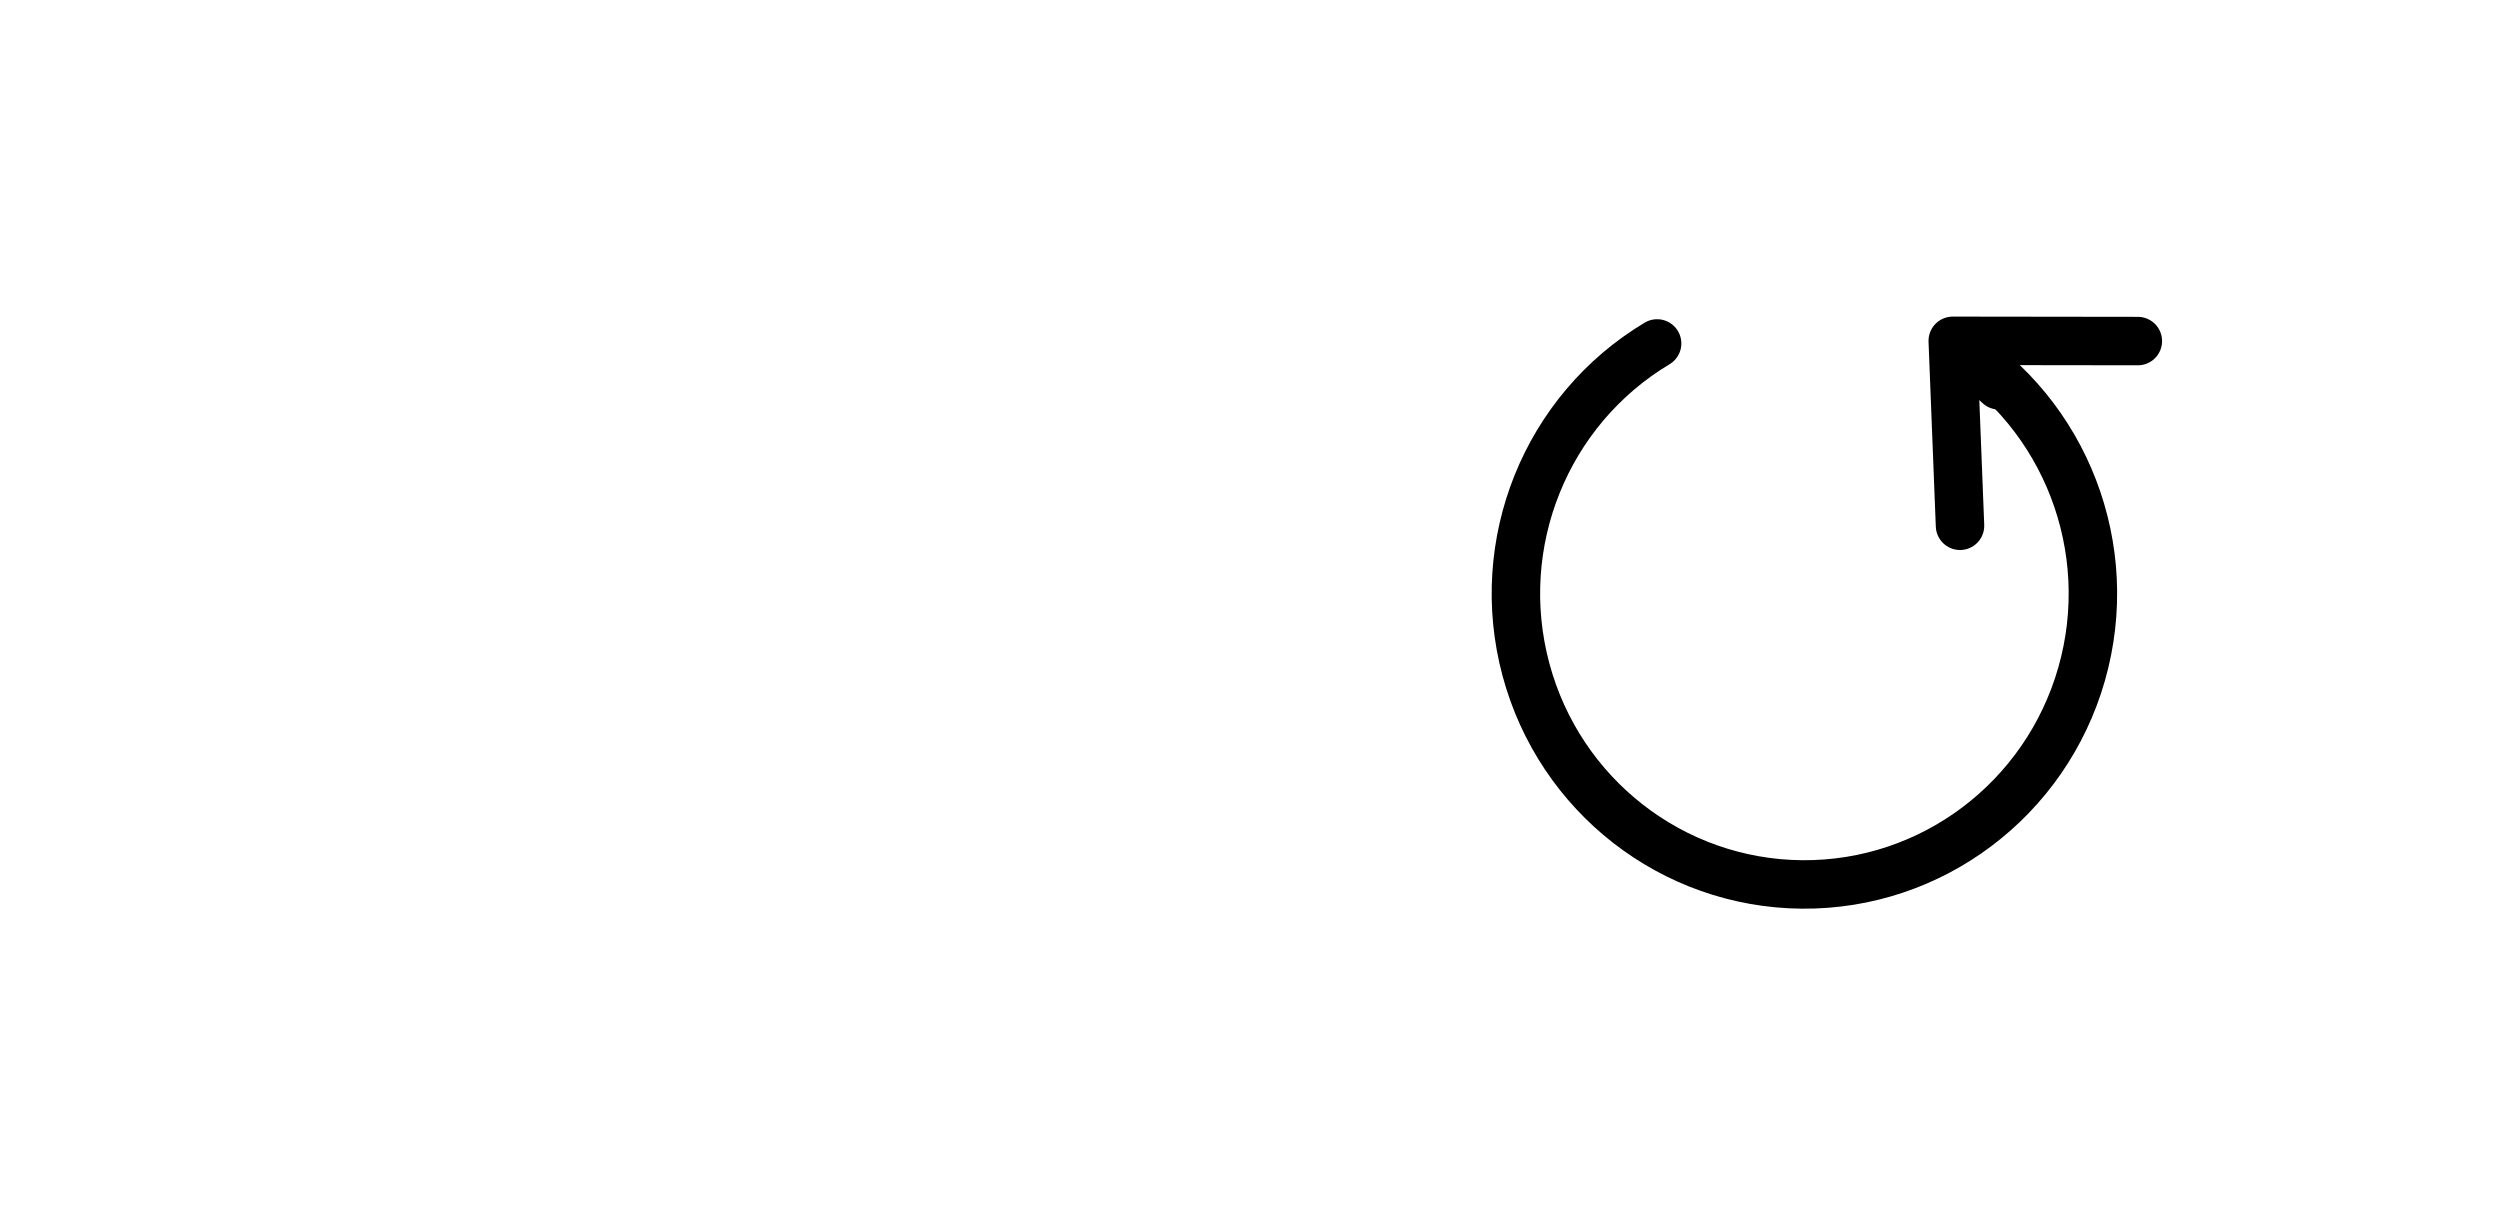
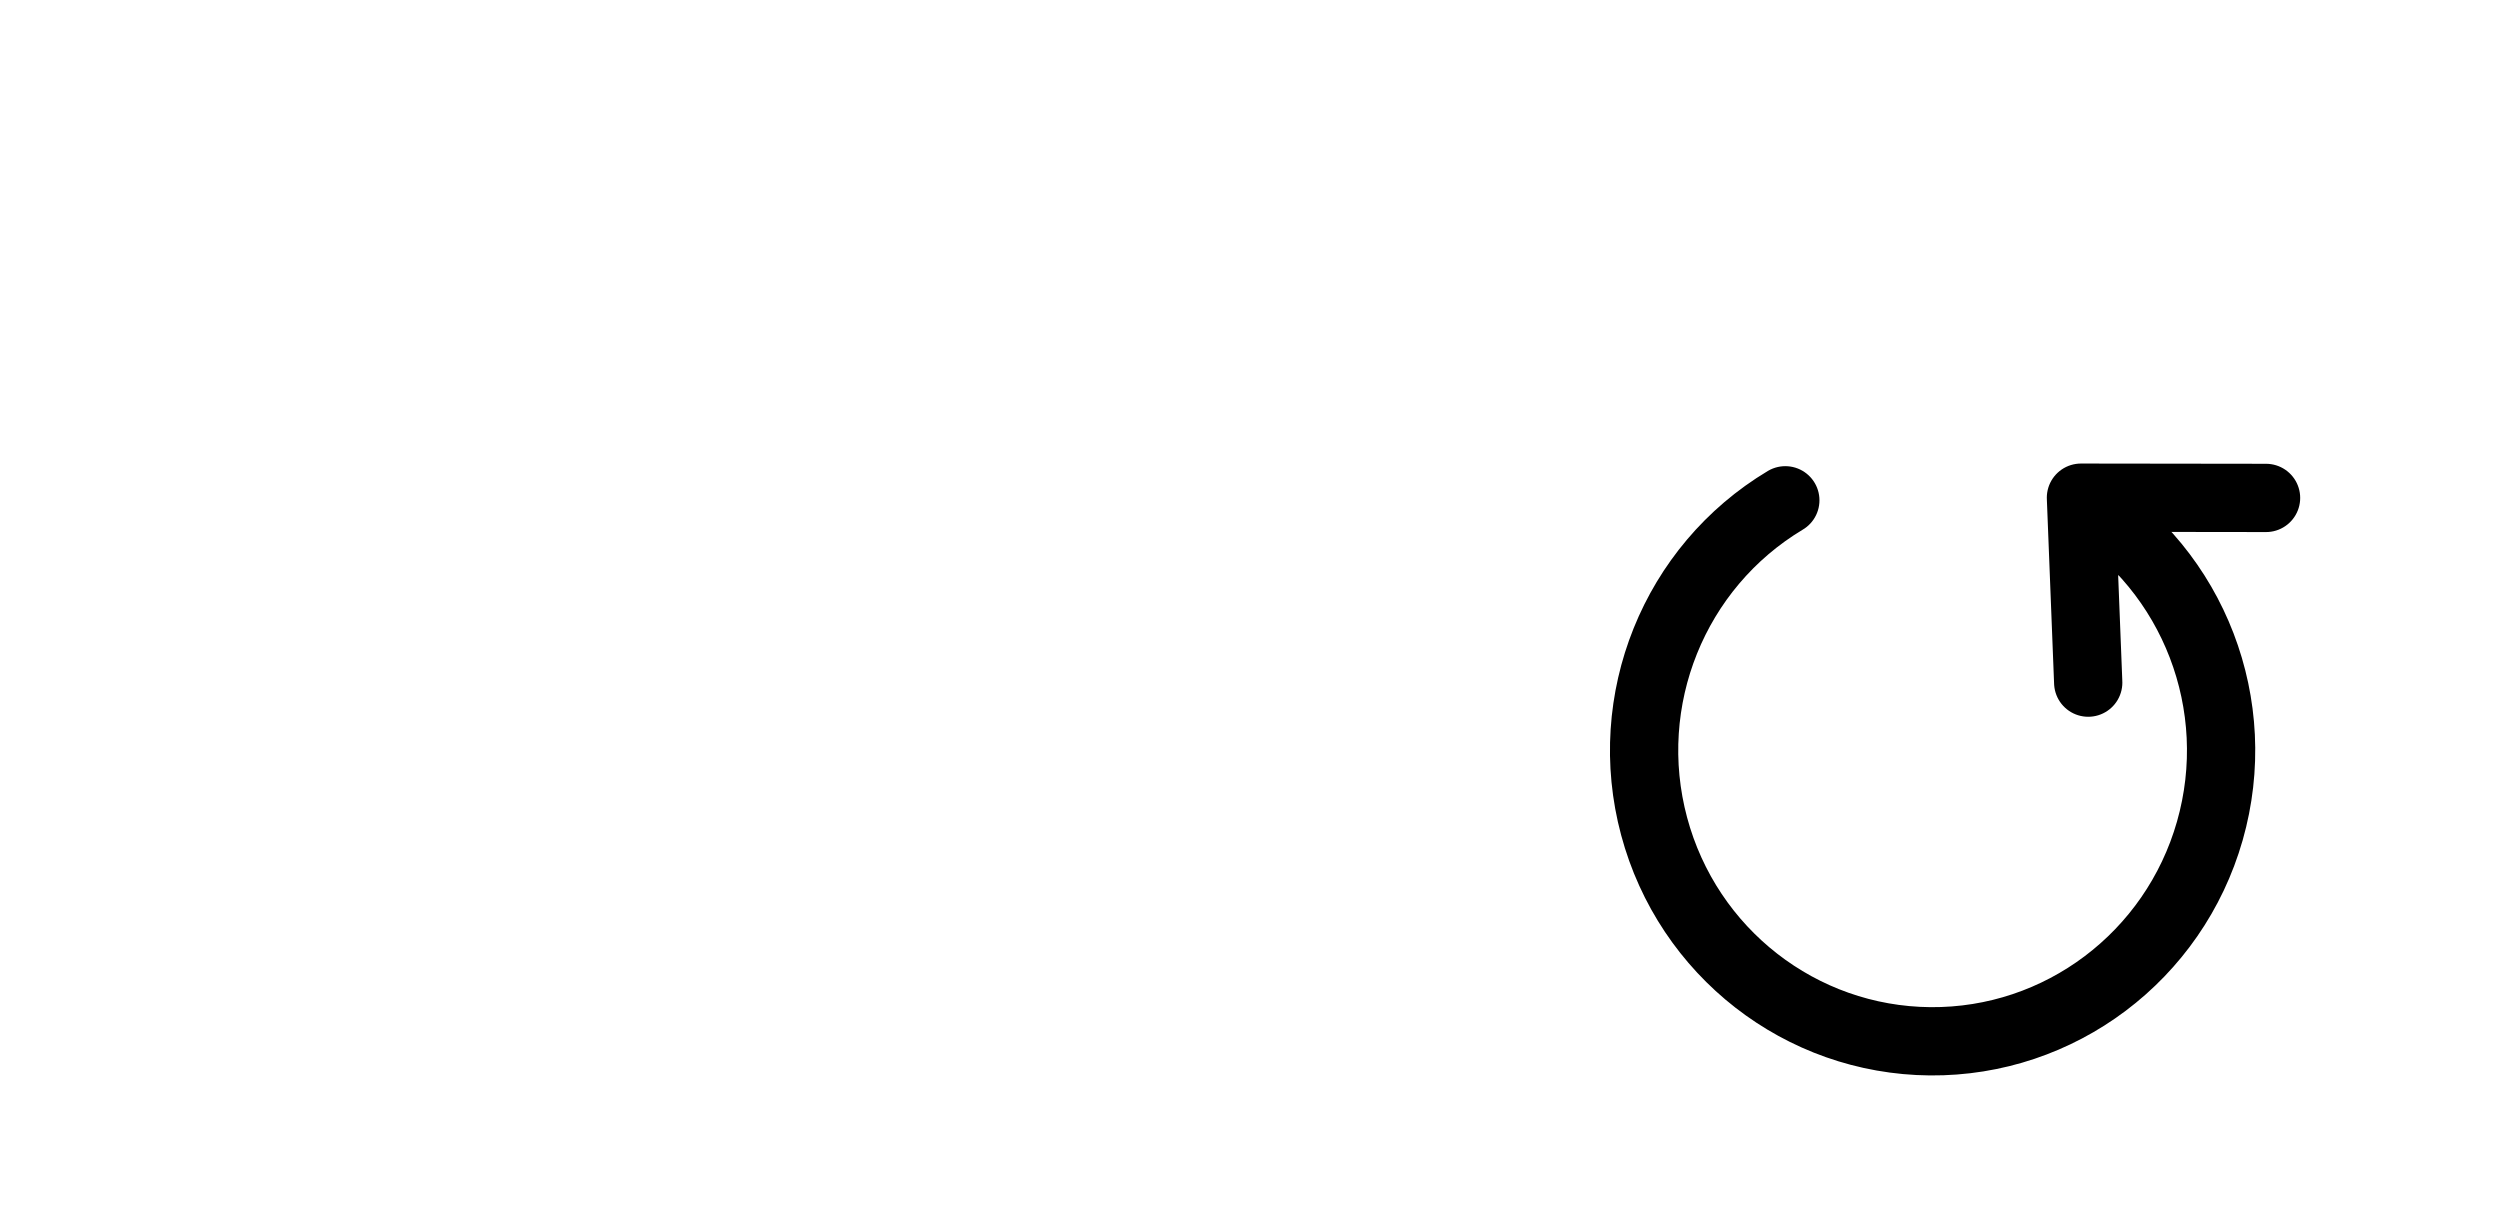
<svg xmlns="http://www.w3.org/2000/svg" width="51.594mm" height="25.135mm" viewBox="0 0 51.594 25.135" version="1.1" id="svg8">
  <defs id="defs2">
    </defs>
  <g id="layer1" transform="translate(169.9948,413.4115)">
-     <g id="g7645" transform="translate(-147.9688,-513.8557)" style="fill:none;stroke-width:1;stroke-miterlimit:4;stroke-dasharray:none">
-       <g id="g6490" transform="translate(0,-0.3649633)" style="fill:none;stroke-width:1;stroke-miterlimit:4;stroke-dasharray:none">
-         <path id="path6485" style="font-variation-settings:normal;opacity:1;vector-effect:none;fill:none;fill-opacity:1;stroke:#000000;stroke-width:1;stroke-linecap:round;stroke-linejoin:round;stroke-miterlimit:4;stroke-dasharray:none;stroke-dashoffset:0;stroke-opacity:1;stop-color:#000000;stop-opacity:1" d="m 18.335,107.948 c 2.275,1.413 3.338,4.181 2.599,6.771 -0.739,2.589 -3.098,4.365 -5.77,4.343 -2.672,-0.022 -5.002,-1.836 -5.699,-4.438 -0.697,-2.601 0.411,-5.352 2.708,-6.727" />
-         <path id="path5958-3-8-8" style="font-variation-settings:normal;vector-effect:none;fill:none;fill-opacity:1;stroke:#000000;stroke-width:1;stroke-linecap:round;stroke-linejoin:round;stroke-miterlimit:4;stroke-dasharray:none;stroke-dashoffset:0;stroke-opacity:1;stop-color:#000000" d="m 22.094,107.848 -3.82,-0.005 0.15,3.817 m 0.803,-2.899 -0.953,-0.918" />
+     <g id="g896" transform="translate(2.645758,3.237075)">
+       <g id="g7645" transform="translate(-147.9688,-513.8557)" style="fill:none;stroke-width:1;stroke-miterlimit:4;stroke-dasharray:none">
+         <g id="g6490" transform="translate(0,-0.3649633)" style="fill:none;stroke-width:1;stroke-miterlimit:4;stroke-dasharray:none">
+           <path id="path6485" style="font-variation-settings:normal;opacity:1;vector-effect:none;fill:none;fill-opacity:1;stroke:#000000;stroke-width:1.409;stroke-linecap:round;stroke-linejoin:round;stroke-miterlimit:4;stroke-dasharray:none;stroke-dashoffset:0;stroke-opacity:1;stop-color:#000000;stop-opacity:1" d="m 18.335,107.948 c 2.275,1.413 3.338,4.181 2.599,6.771 -0.739,2.589 -3.098,4.365 -5.77,4.343 -2.672,-0.022 -5.002,-1.836 -5.699,-4.438 -0.697,-2.601 0.411,-5.352 2.708,-6.727" />
+           <path id="path5958-3-8-8" style="font-variation-settings:normal;opacity:1;vector-effect:none;fill:none;fill-opacity:1;stroke:#000000;stroke-width:1.409;stroke-linecap:round;stroke-linejoin:round;stroke-miterlimit:4;stroke-dasharray:none;stroke-dashoffset:0;stroke-opacity:1;stop-color:#000000;stop-opacity:1" d="m 22.094,107.848 -3.82,-0.005 0.15,3.817 m 0.803,-2.899 -0.953,-0.918" />
+         </g>
      </g>
    </g>
  </g>
</svg>
